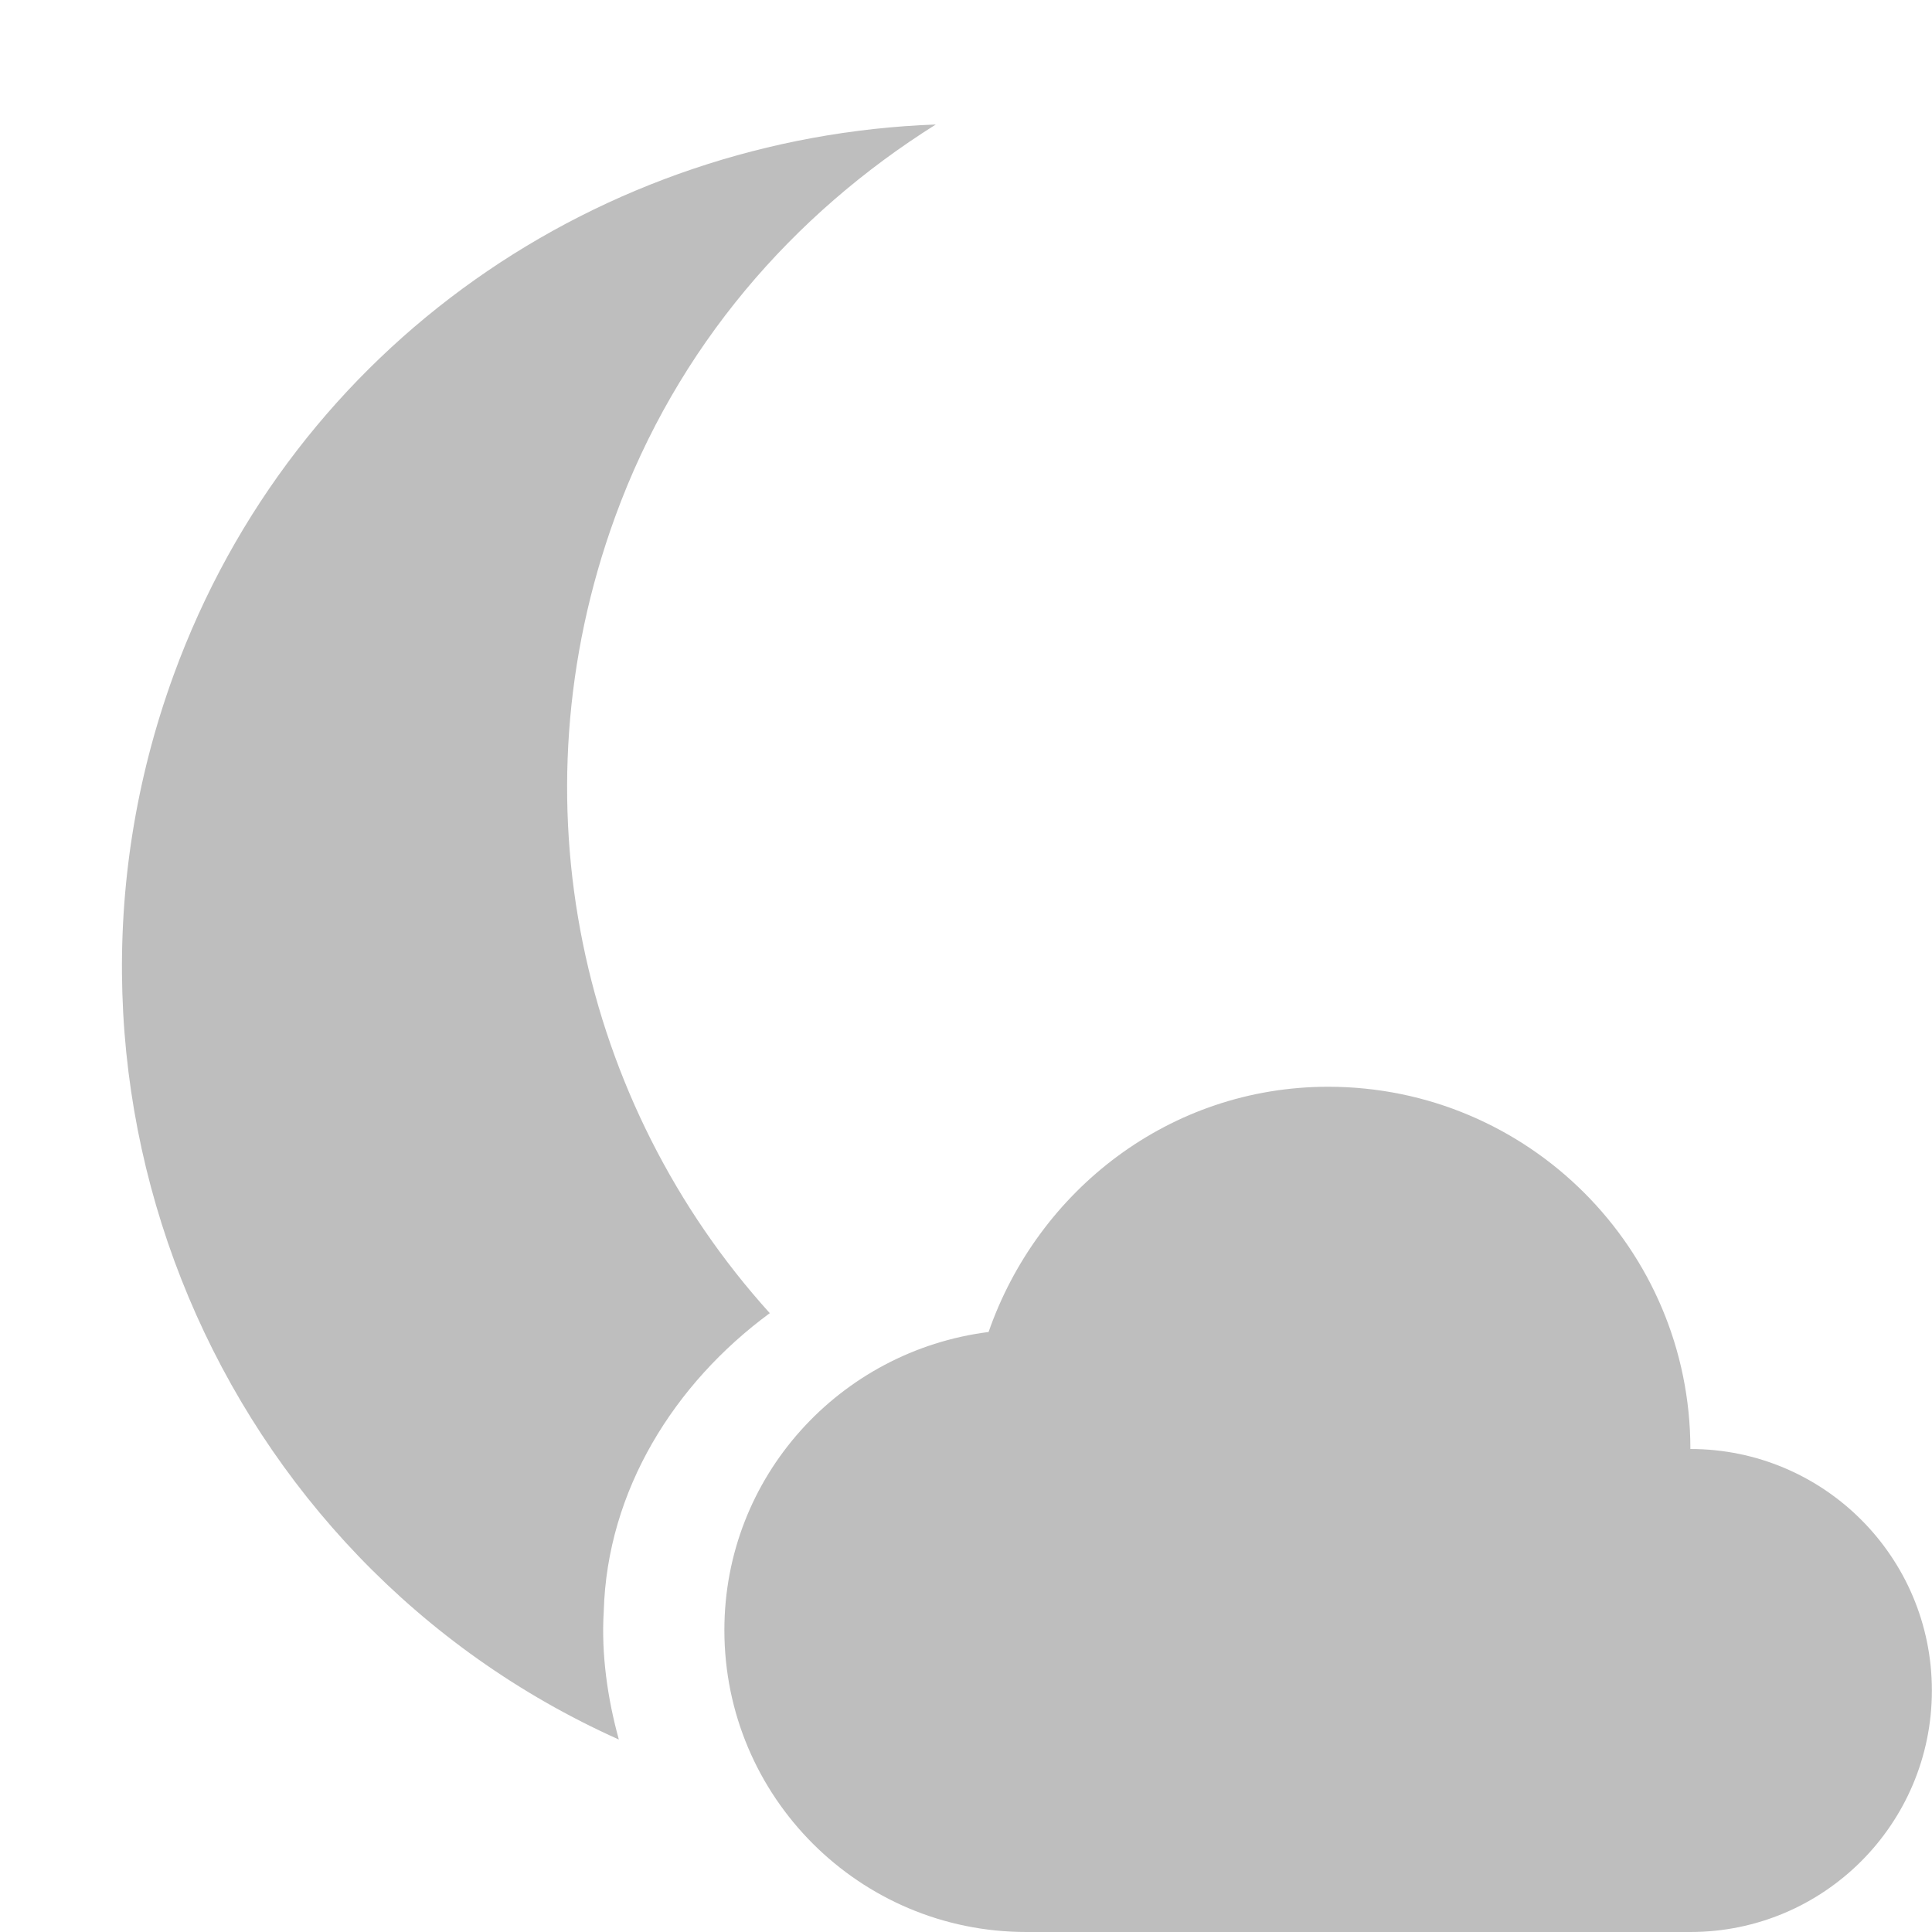
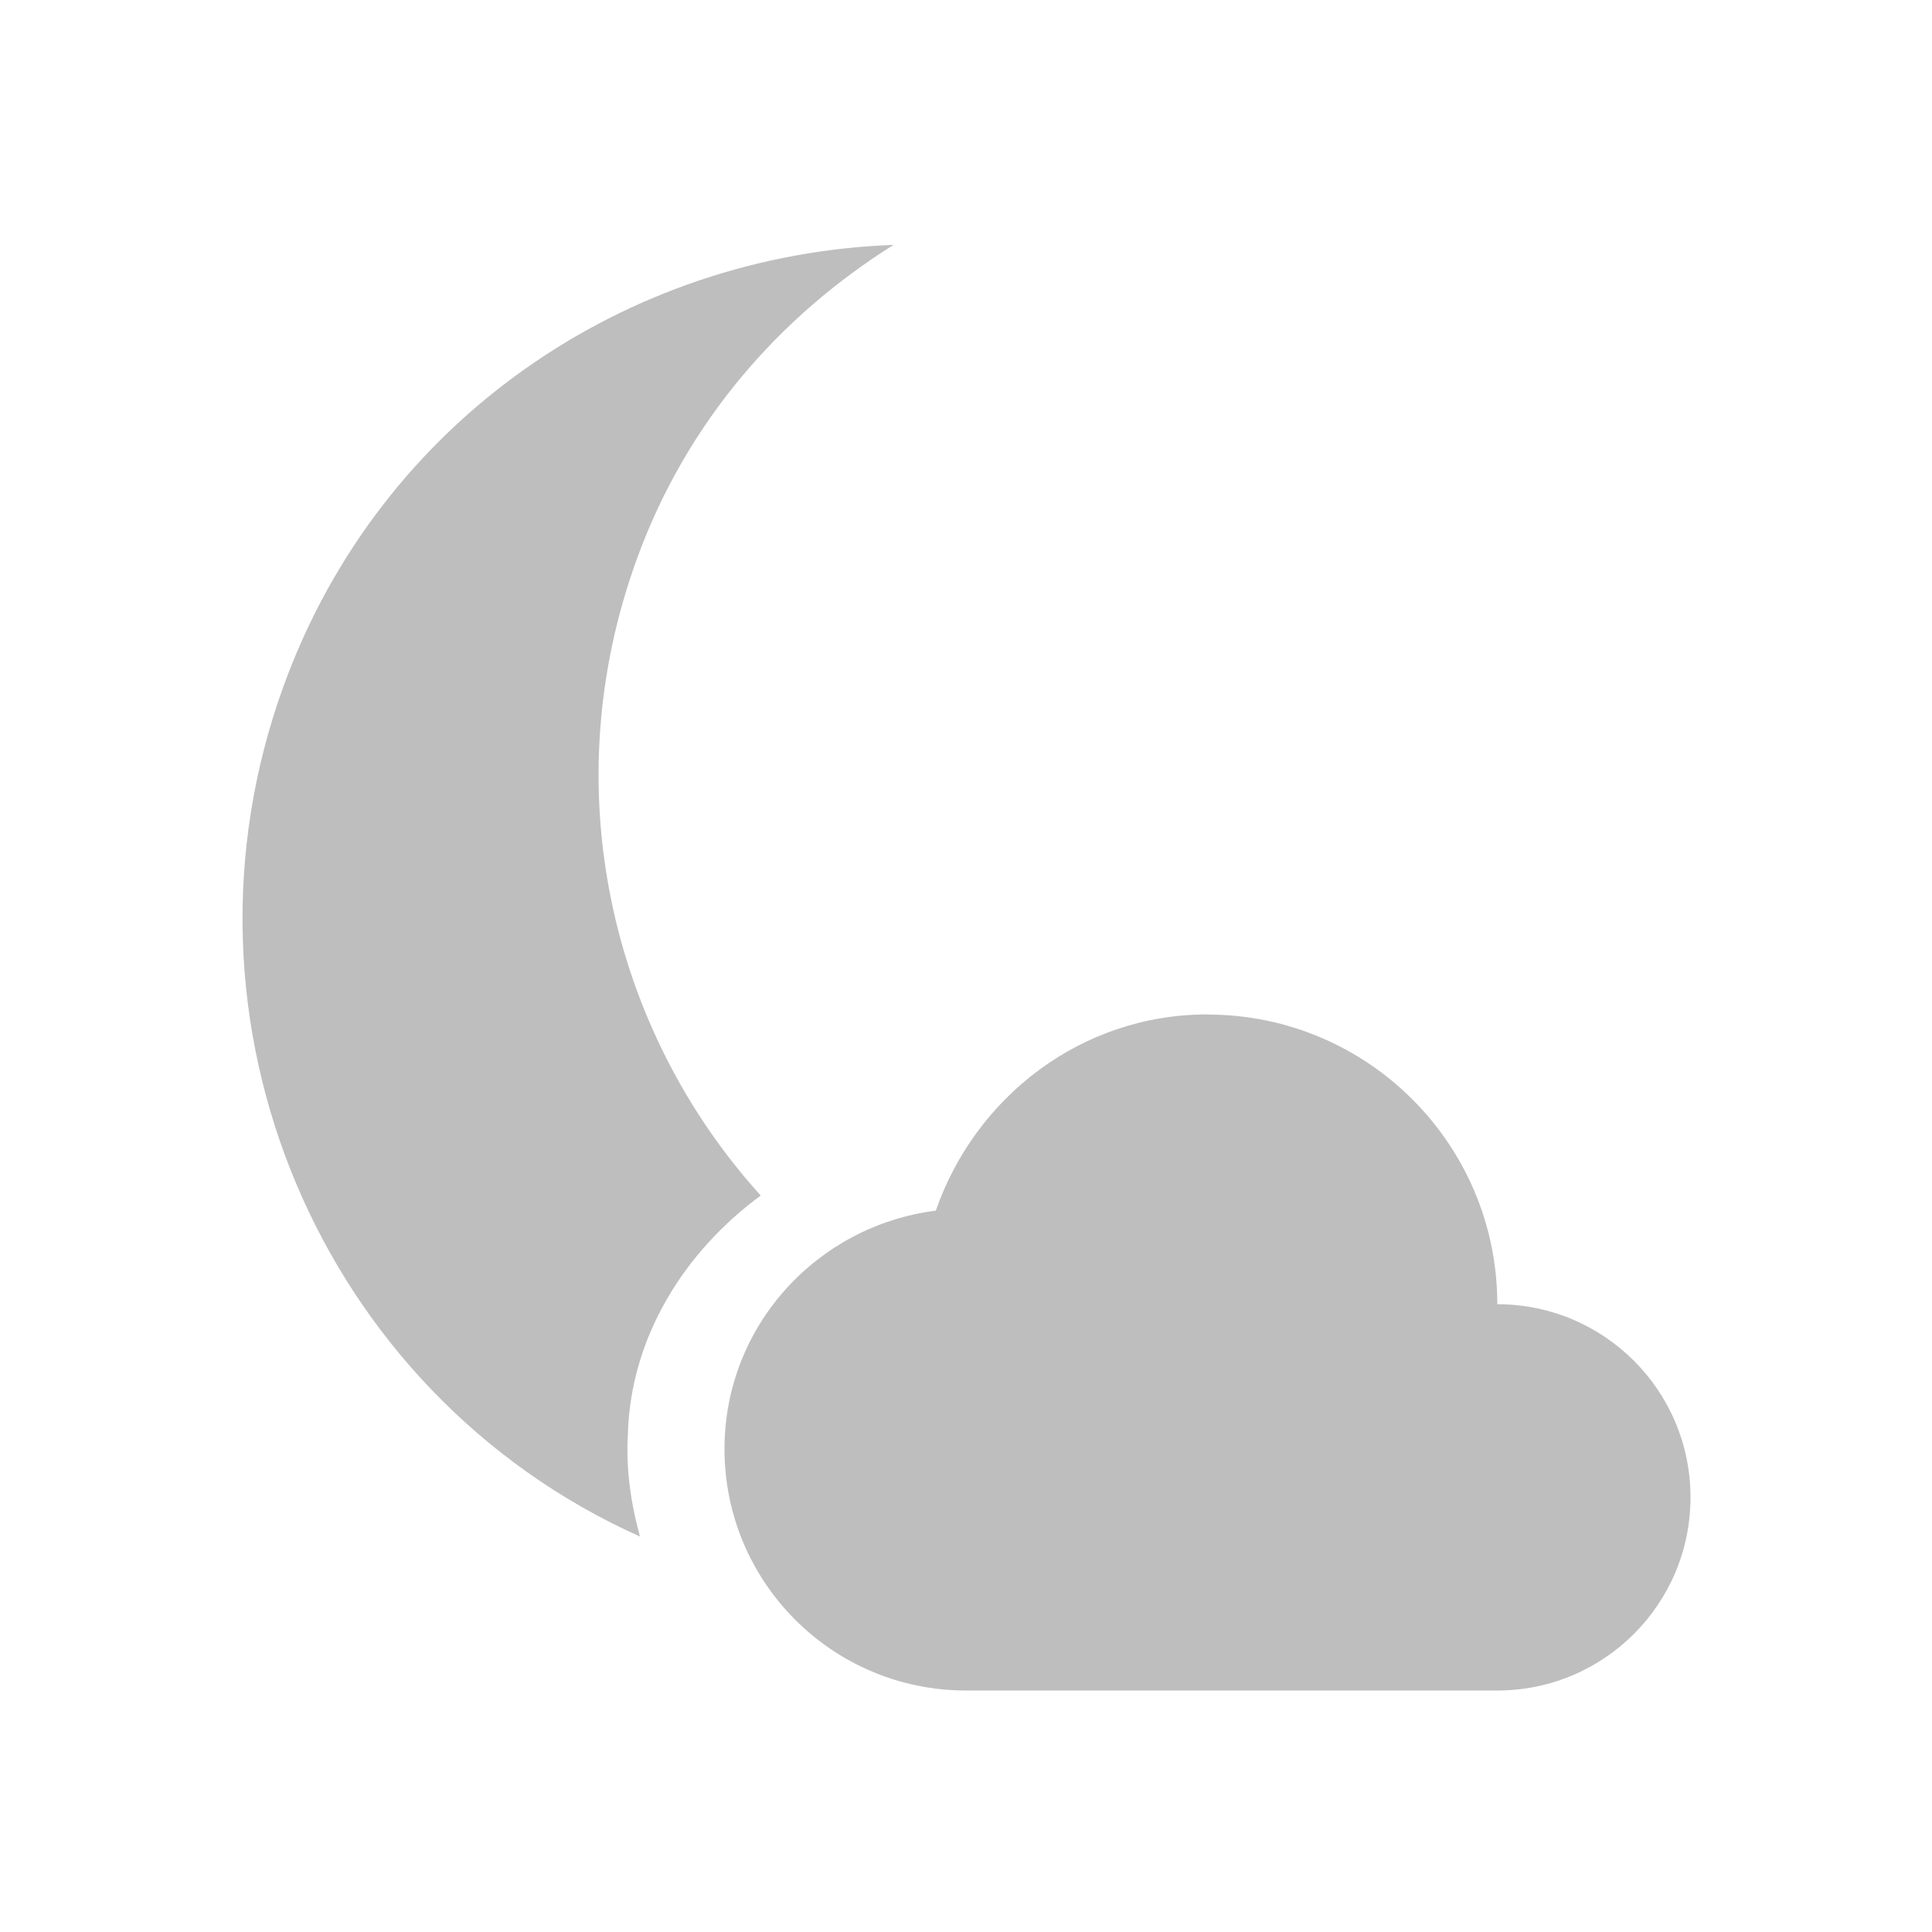
<svg xmlns="http://www.w3.org/2000/svg" xmlns:ns1="http://www.openswatchbook.org/uri/2009/osb" height="16" id="svg7384" style="enable-background:new" version="1.1" width="16">
  <defs id="defs7386">
    <linearGradient id="linearGradient5606" ns1:paint="solid">
      <stop id="stop5608" offset="0" style="stop-color:#000000;stop-opacity:1;" />
    </linearGradient>
  </defs>
-   <path d="m 7.75,1.031 c -2.763,0.101 -5.309,1.805 -6.313,4.562 -1.264,3.472 0.369,7.325 3.688,8.813 -0.093,-0.337 -0.147,-0.707 -0.125,-1.062 0.028,-1.001 0.584,-1.887 1.375,-2.469 -1.567,-1.733 -2.136,-4.246 -1.281,-6.594 0.514,-1.413 1.474,-2.508 2.656,-3.25 z m 0.188,11.125 c -0.417,0.172 -0.758,0.486 -0.875,0.938 -0.265,0.825 0.336,1.755 1.188,1.875 1.796,-0.074 3.5,-0.811 4.75,-2.094 l 0,-0.156 c -1.281,0.375 -2.682,0.397 -4.031,-0.094 -0.362,-0.132 -0.709,-0.283 -1.031,-0.469 z" id="path6240" style="color:#bebebe;display:inline;overflow:visible;visibility:visible;fill:#bebebe;fill-opacity:1;fill-rule:nonzero;stroke:none;stroke-width:1;marker:none;enable-background:accumulate" />
-   <circle cx="10.253" cy="4.778" id="path6317" r="7" style="color:#bebebe;display:inline;overflow:visible;visibility:visible;opacity:0;fill:#8c5f5f;fill-opacity:1;fill-rule:nonzero;stroke:none;stroke-width:1;marker:none;enable-background:accumulate" transform="matrix(0.9396926,0.3420201,-0.3420201,0.9396926,0,0)" />
-   <path d="m 11,9 c -1.312,0 -2.405,0.858 -2.813,2.031 -1.231,0.156 -2.188,1.196 -2.188,2.469 0,1.381 1.119,2.5 2.5,2.5 l 5.5,0 c 1.105,0 2,-0.895 2,-2 0,-1.105 -0.895,-2 -2,-2 0,-1.657 -1.343,-3 -3,-3 z" id="path6258" style="display:inline;fill:#bebebe;fill-opacity:1;stroke:none;enable-background:new" />
+   <path d="M 7.4,2.028 C 5.19,2.109 3.153,3.471 2.35,5.677 1.339,8.454 2.645,11.535 5.3,12.725 5.225,12.455 5.182,12.16 5.2,11.875 5.222,11.075 5.667,10.366 6.3,9.901 5.046,8.515 4.591,6.505 5.275,4.627 5.686,3.497 6.454,2.621 7.4,2.028 Z M 7.55,10.926 c -0.334,0.137 -0.606,0.389 -0.7,0.75 -0.212,0.66 0.268,1.403 0.95,1.5 1.437,-0.059 2.8,-0.648 3.8,-1.675 l 0,-0.125 C 10.575,11.675 9.455,11.693 8.375,11.301 8.085,11.195 7.808,11.075 7.55,10.926 Z" id="path6240" style="color:#bebebe;display:inline;overflow:visible;visibility:visible;fill:#bebebe;fill-opacity:1;fill-rule:nonzero;stroke:none;stroke-width:1;marker:none;enable-background:accumulate" />
+   <ellipse cx="9.741" cy="4.542" id="path6317" style="color:#bebebe;display:inline;overflow:visible;visibility:visible;opacity:0;fill:#8c5f5f;fill-opacity:1;fill-rule:nonzero;stroke:none;stroke-width:1;marker:none;enable-background:accumulate" transform="matrix(0.9397187,0.3419485,-0.3420918,0.9396665,0,0)" rx="5.6" ry="5.599" />
+   <path d="m 10,8.401 c -1.049,0 -1.924,0.687 -2.25,1.625 C 6.765,10.151 6,10.982 6,12 6,13.105 6.895,14 8,14 l 4.4,0 C 13.284,14 14,13.284 14,12.4 14,11.517 13.284,10.801 12.4,10.801 c 0,-1.325 -1.075,-2.399 -2.4,-2.399 z" id="path6258" style="display:inline;fill:#bebebe;fill-opacity:1;stroke:none;enable-background:new" />
</svg>
